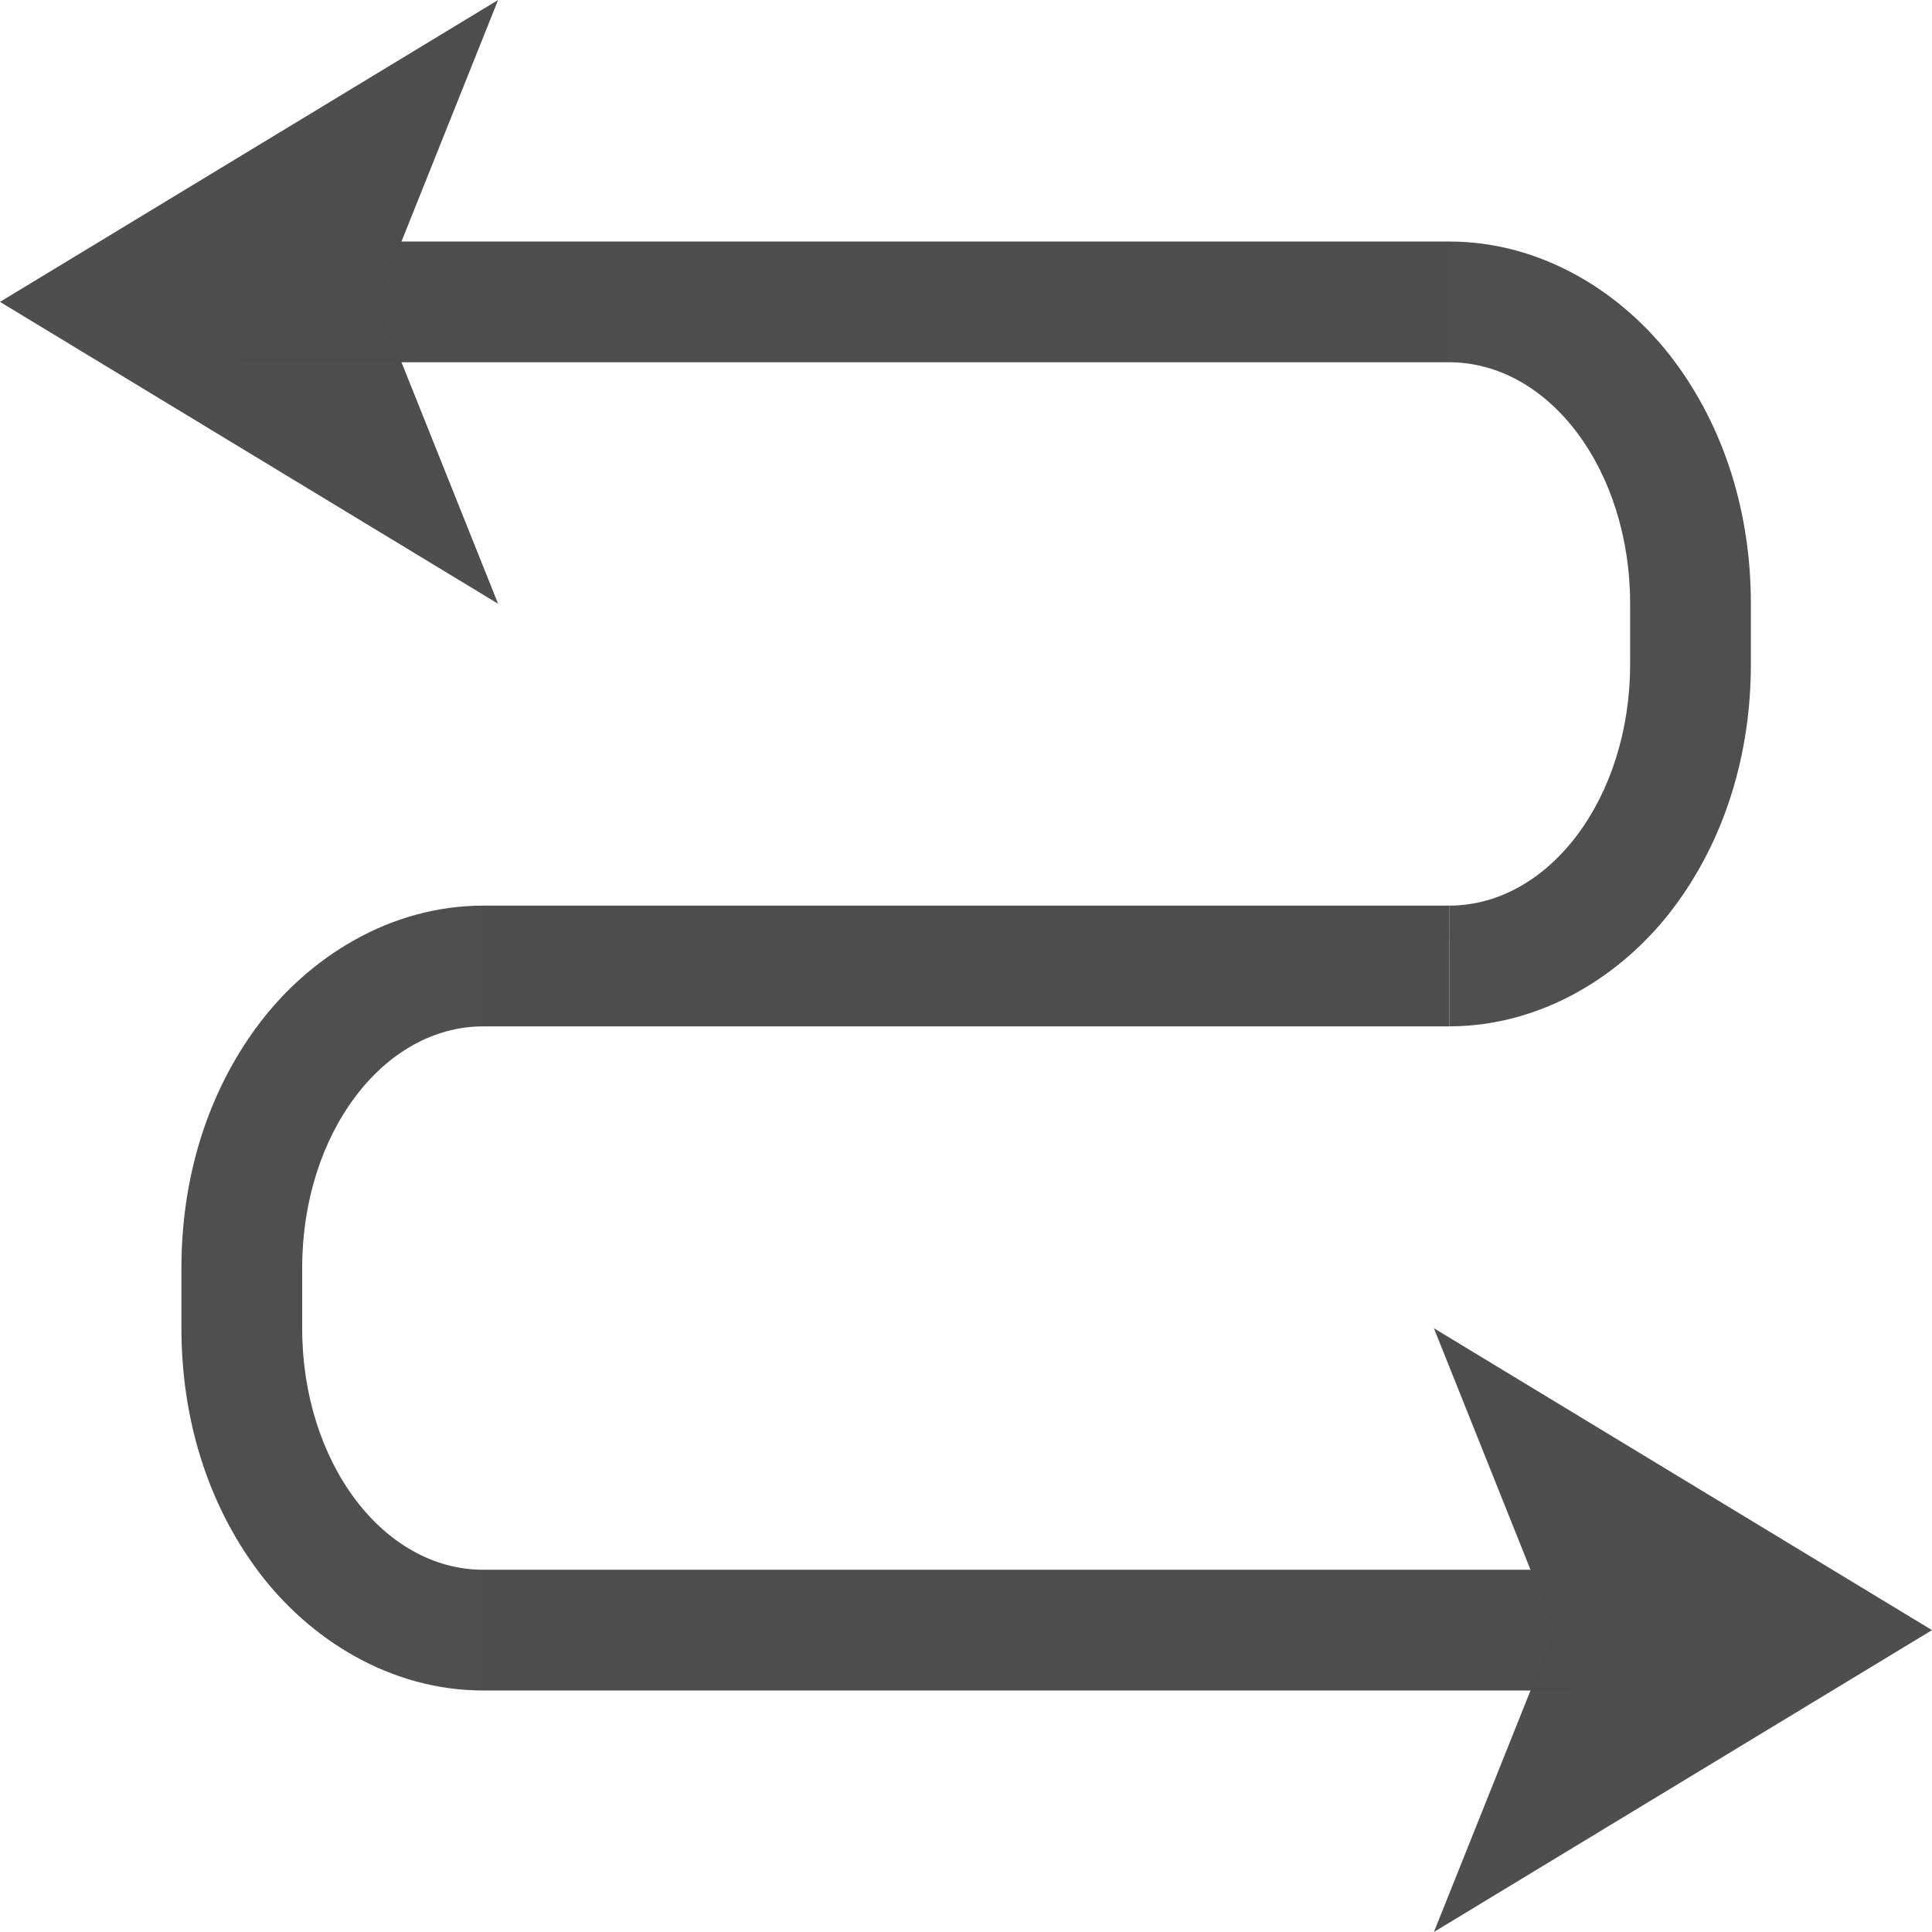
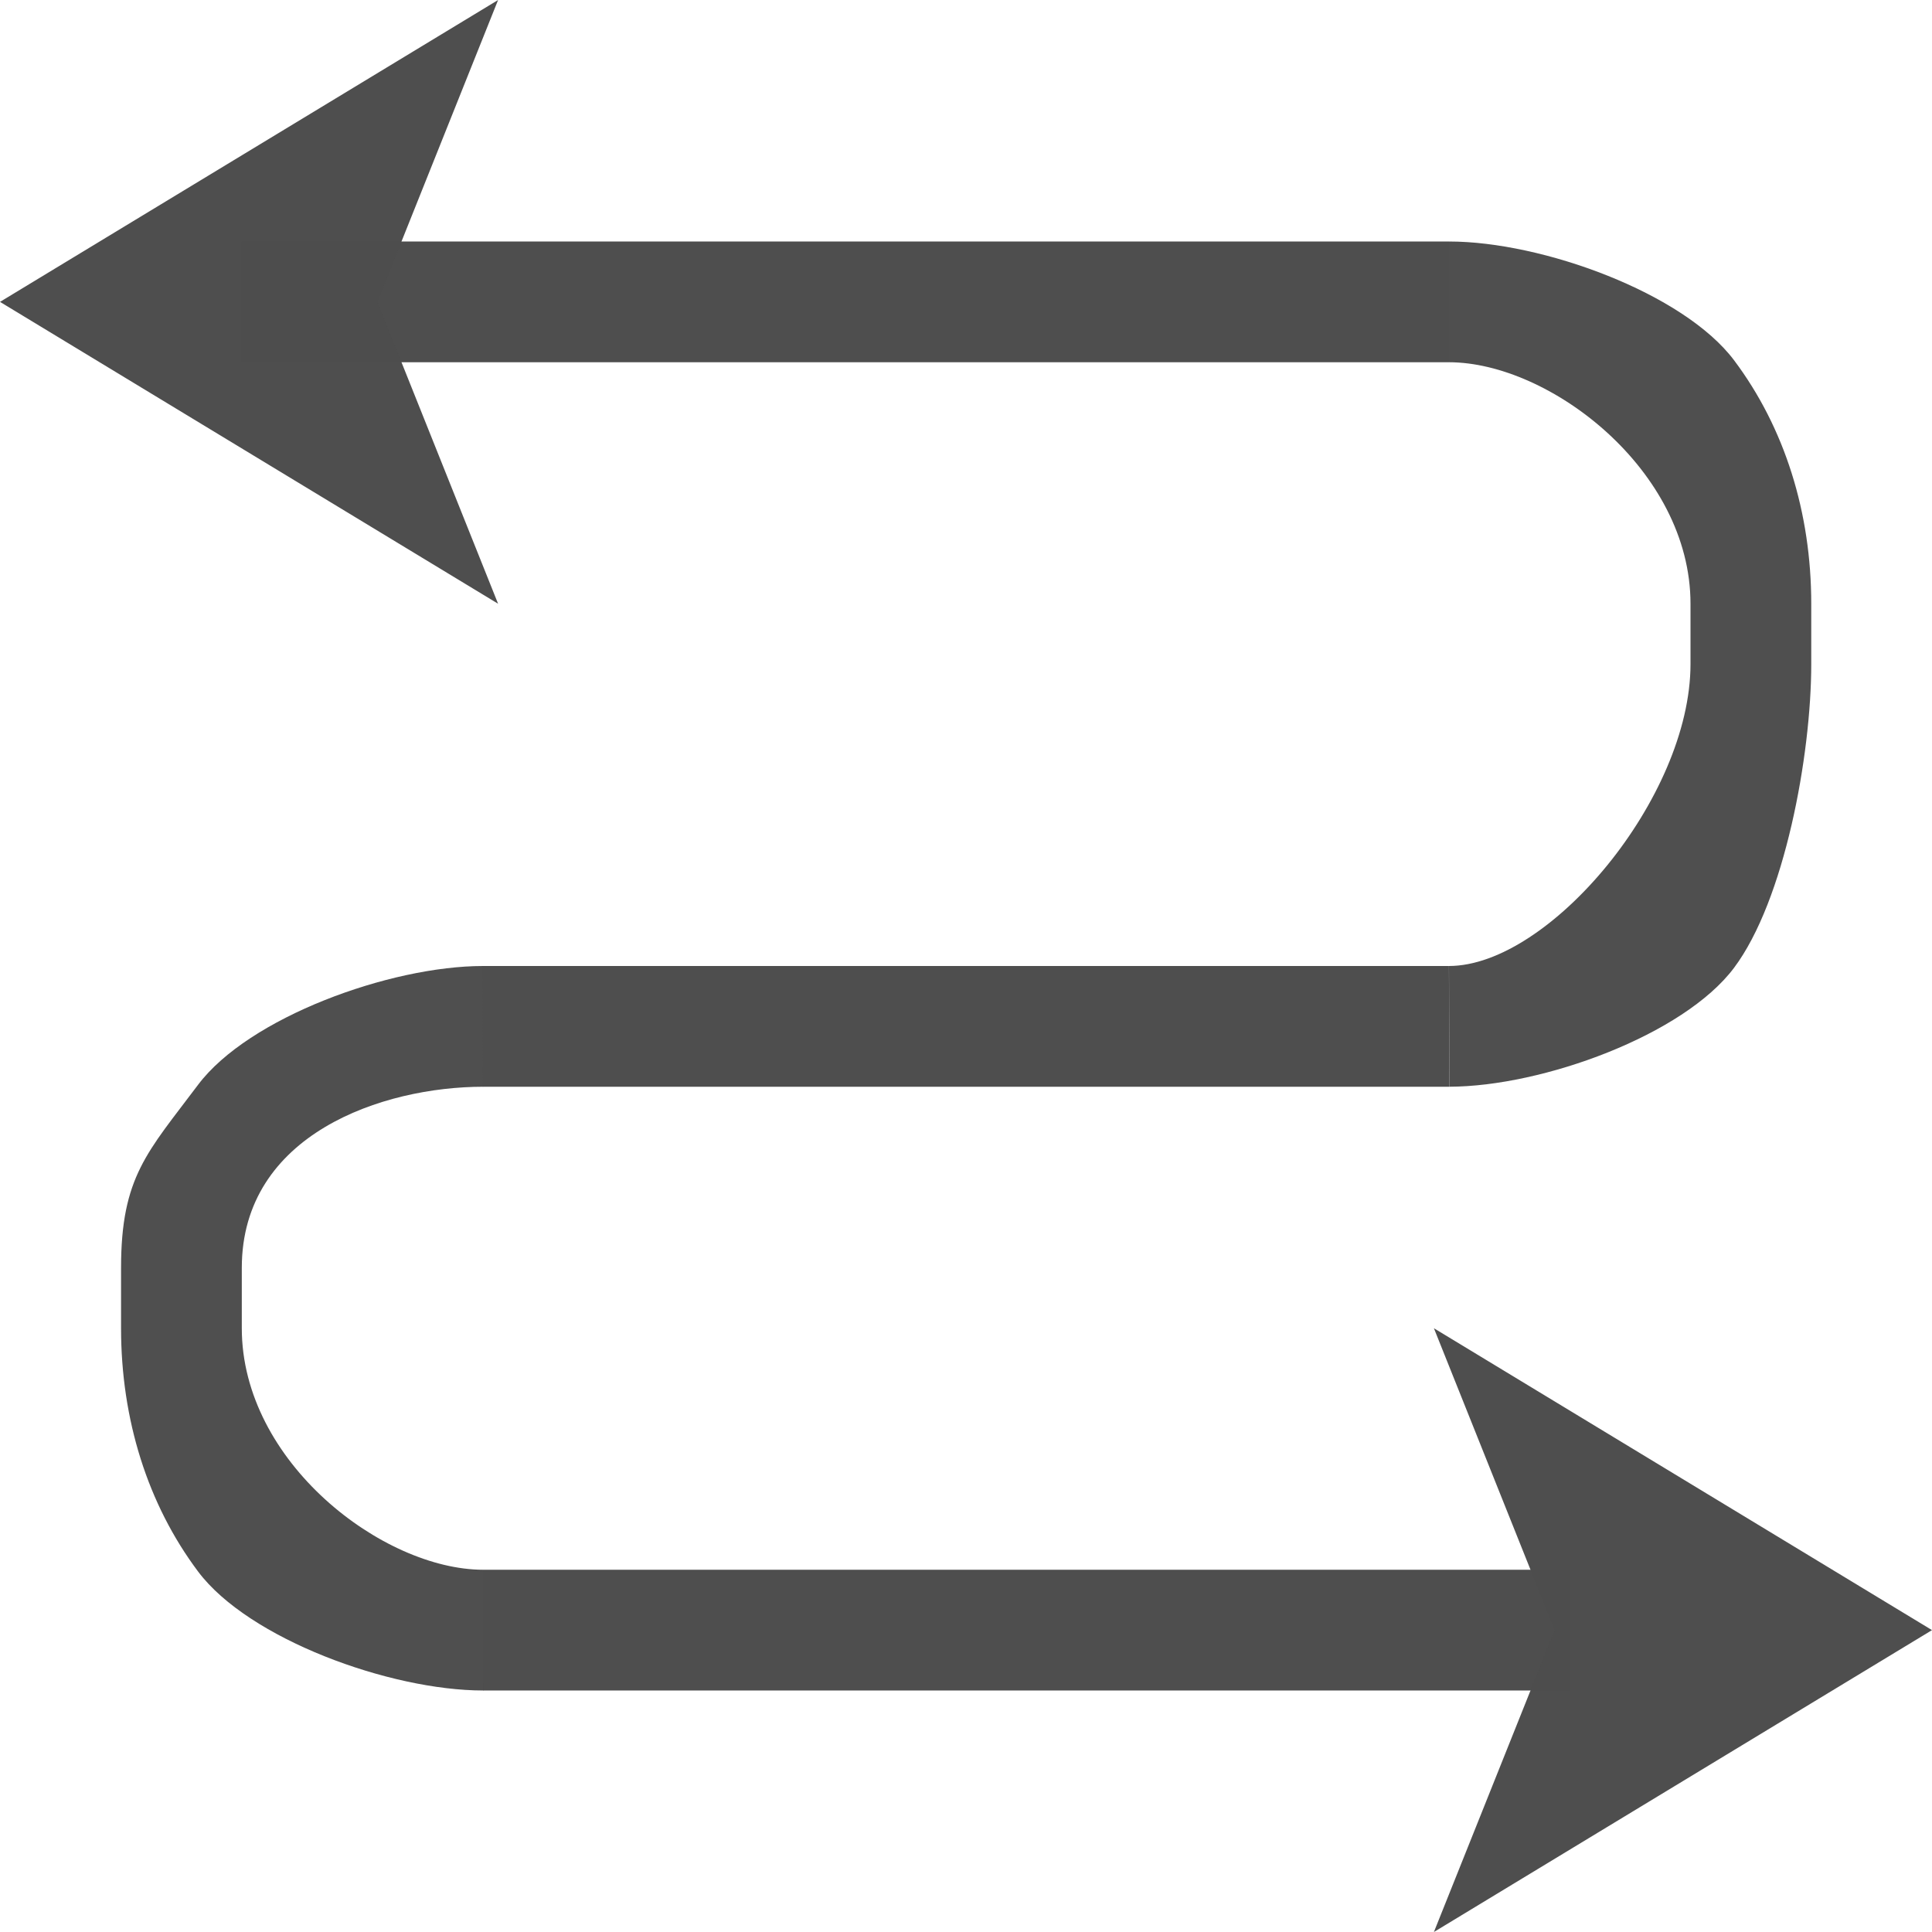
<svg xmlns="http://www.w3.org/2000/svg" width="128" height="128" id="svg3408" version="1.0">
  <defs id="defs3410">
    <linearGradient id="linearGradient6330">
      <stop id="stop6332" offset="0" style="stop-color:#0968ef;stop-opacity:1;" />
      <stop id="stop6334" offset="1" style="stop-color:#aecffc;stop-opacity:1;" />
    </linearGradient>
  </defs>
  <g id="layer1">
-     <path style="opacity:0.99;fill:#4d4d4d;fill-opacity:0.992;stroke:none;stroke-width:6;stroke-linecap:square;stroke-linejoin:round;stroke-miterlimit:4;stroke-dasharray:none;stroke-dashoffset:0;stroke-opacity:1" d="M 32.02,60 C 25.833,60 20.473,63.416 17.127,67.877 13.781,72.338 12.02,77.958 12.02,84 v 4 c 0,6.042 1.761,11.662 5.107,16.123 C 20.473,108.584 25.833,112 32.02,112 L 32,104 h 0.02 c -6.648,0 -12,-7.136 -12,-16 v -4 c 0,-8.864 5.352,-16 12,-16 z" id="rect24101" />
+     <path style="opacity:0.99;fill:#4d4d4d;fill-opacity:0.992;stroke:none;stroke-width:6;stroke-linecap:square;stroke-linejoin:round;stroke-miterlimit:4;stroke-dasharray:none;stroke-dashoffset:0;stroke-opacity:1" d="M 32.01,64 C 25.823,64 16.463,67.416 13.117,71.877 9.771,76.338 8.02,77.958 8.02,84 v 4 c 0,6.042 1.761,11.662 5.107,16.123 C 16.473,108.584 25.833,112 32.02,112 L 32,104 h 0.02 c -6.648,0 -16,-7.136 -16,-16 v -4 c 0,-8.864 9.342,-12 15.99,-12 z" id="rect24101" />
    <rect y="16" x="16" height="8" width="80" id="rect858-6" style="opacity:0.99;fill:#4d4d4d;fill-opacity:1;stroke:none;stroke-width:4.595;stroke-linecap:square;stroke-linejoin:round;stroke-miterlimit:4;stroke-dasharray:none;stroke-dashoffset:0;stroke-opacity:1" />
-     <path style="opacity:0.99;fill:#4d4d4d;fill-opacity:1;stroke:none;stroke-width:5.424;stroke-linecap:square;stroke-linejoin:round;stroke-miterlimit:4;stroke-dasharray:none;stroke-dashoffset:0;stroke-opacity:1" d="m 96.006,60 -64.029,3.49e-4 0.024,8 64.029,-3.5e-4 z" id="rect858" />
+     <path style="opacity:0.99;fill:#4d4d4d;fill-opacity:1;stroke:none;stroke-width:5.424;stroke-linecap:square;stroke-linejoin:round;stroke-miterlimit:4;stroke-dasharray:none;stroke-dashoffset:0;stroke-opacity:1" d="m 95.996,64 -64.029,3.49e-4 0.024,8 64.029,-3.5e-4 z" id="rect858" />
    <rect style="opacity:0.99;fill:#4d4d4d;fill-opacity:1;stroke:none;stroke-width:4.311;stroke-linecap:square;stroke-linejoin:round;stroke-miterlimit:4;stroke-dasharray:none;stroke-dashoffset:0;stroke-opacity:1" id="rect17684" width="72" height="8" x="32" y="104" />
-     <path id="path24112" d="m 96,16 v 8 c 6.648,0 12,7.136 12,16 v 4 c 0,8.86 -5.347,15.993 -11.99,16 l 0.02,7.998 c 6.174,-0.011 11.523,-3.421 14.863,-7.875 C 114.239,55.662 116,50.042 116,44 V 40 C 116,33.958 114.239,28.338 110.893,23.877 107.547,19.416 102.186,16 96,16 Z" style="opacity:0.99;fill:#4d4d4d;fill-opacity:0.992;stroke:none;stroke-width:6;stroke-linecap:square;stroke-linejoin:round;stroke-miterlimit:4;stroke-dasharray:none;stroke-dashoffset:0;stroke-opacity:1" />
+     <path id="path24112" d="m 96,16 v 8 c 6.648,0 16,7.136 16,16 v 4 c 0,8.86 -9.357,19.993 -16,20 l 0.02,7.998 c 6.174,-0.011 15.523,-3.421 18.863,-7.875 C 118.229,59.662 120,50.042 120,44 V 40 C 120,33.958 118.239,28.338 114.893,23.877 111.547,19.416 102.186,16 96,16 Z" style="opacity:0.99;fill:#4d4d4d;fill-opacity:0.992;stroke:none;stroke-width:6;stroke-linecap:square;stroke-linejoin:round;stroke-miterlimit:4;stroke-dasharray:none;stroke-dashoffset:0;stroke-opacity:1" />
    <path style="fill:#4d4d4d;fill-opacity:0.992;fill-rule:evenodd;stroke:none;stroke-width:1.25px;stroke-linecap:butt;stroke-linejoin:miter;stroke-opacity:1" d="M 0,20 33,0 25,20 33,40 Z" id="path860" />
    <path id="path26991" d="m 128,108 -33,-20 8,20 -8,20 z" style="fill:#4d4d4d;fill-opacity:0.992;fill-rule:evenodd;stroke:none;stroke-width:1.25px;stroke-linecap:butt;stroke-linejoin:miter;stroke-opacity:1" />
  </g>
</svg>
